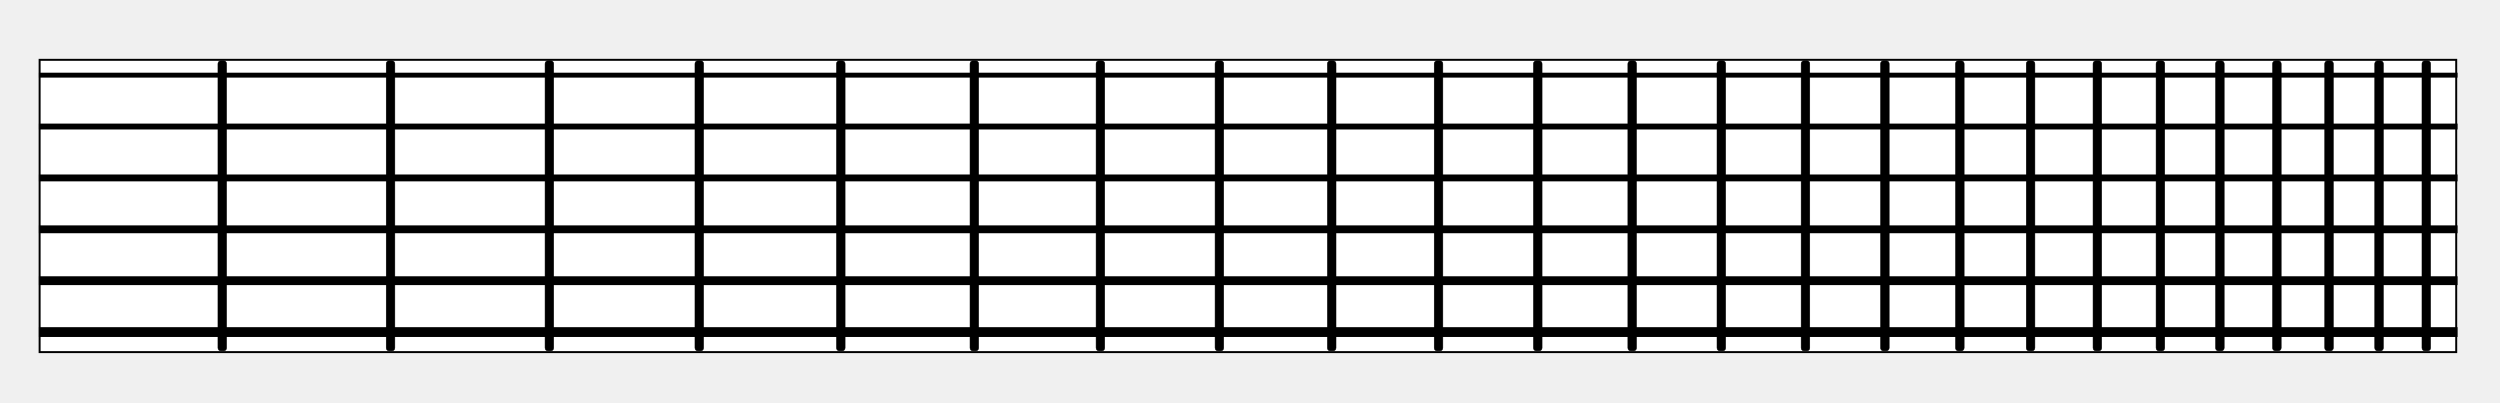
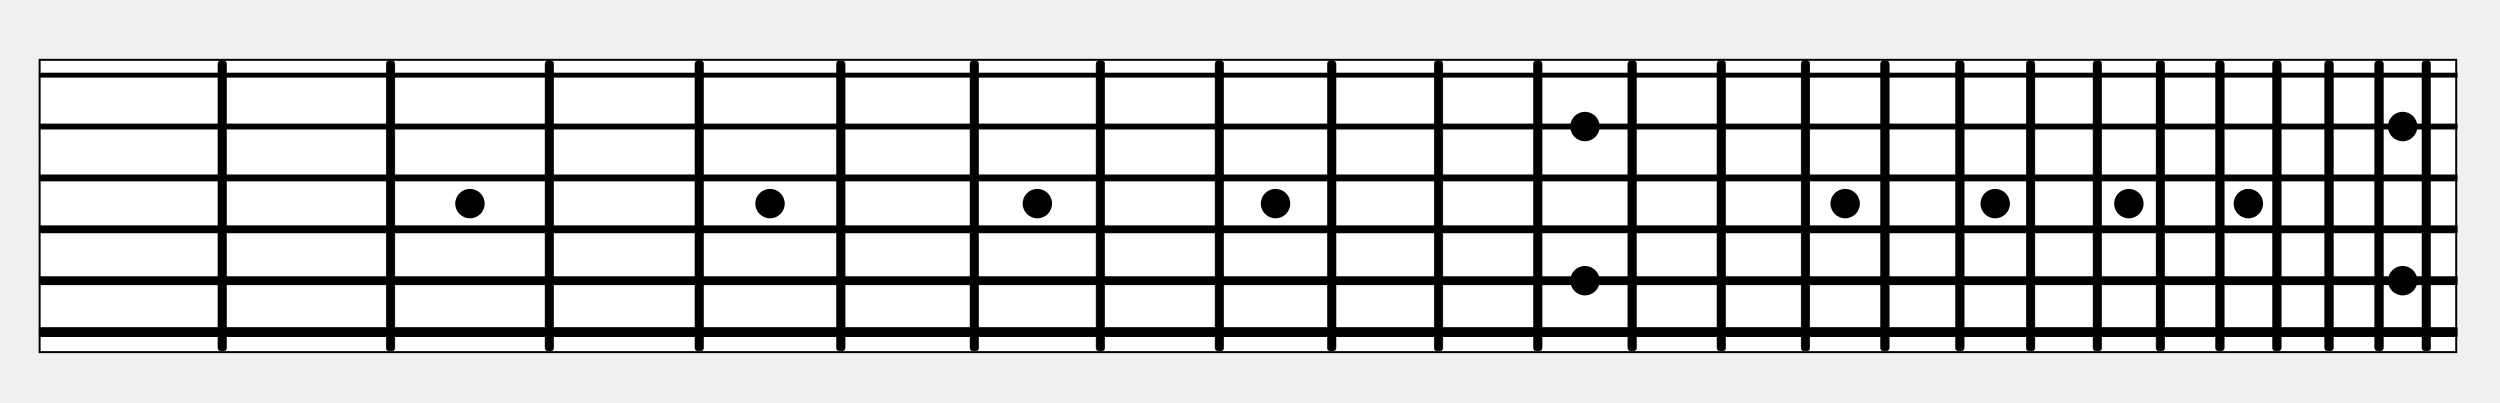
<svg xmlns="http://www.w3.org/2000/svg" xmlns:ns1="http://www.openswatchbook.org/uri/2009/osb" xmlns:xlink="http://www.w3.org/1999/xlink" width="509.777mm" height="82mm" viewBox="0 0 509.777 82" version="1.1" id="svg8">
  <defs id="defs2">
    <linearGradient id="linearGradient6300" ns1:paint="solid">
      <stop style="stop-color:#cccccc;stop-opacity:1;" offset="0" id="stop6298" />
    </linearGradient>
  </defs>
  <g id="layer1" transform="translate(0,-215)">
    <rect style="fill:#ffffff;stroke:#000000;stroke-width:0.401;stroke-miterlimit:4;stroke-dasharray:none;stroke-opacity:1" id="rect872" width="492.77" height="59.599" x="8.078" y="227.2" />
    <rect style="fill:#000000;fill-opacity:1;stroke:#000000;stroke-width:0.1;stroke-miterlimit:4;stroke-dasharray:none;stroke-opacity:1" id="rect6830" width="1.758" height="59.158" x="44.443" y="227.392" ry="0.6" />
    <use x="0" y="0" xlink:href="#rect6830" id="use6832" transform="translate(439.795,4.6261009e-4)" width="100%" height="100%" />
    <use x="0" y="0" xlink:href="#rect6830" id="use6834" transform="translate(429.594,9.9300948e-6)" width="100%" height="100%" />
    <use x="0" y="0" xlink:href="#rect6830" id="use6836" transform="translate(418.9567,4.6261009e-4)" width="100%" height="100%" />
    <use x="0" y="0" xlink:href="#rect6830" id="use6838" transform="translate(407.336,4.6261009e-4)" width="100%" height="100%" />
    <use x="0" y="0" xlink:href="#rect6830" id="use6840" transform="translate(395.205,4.6261009e-4)" width="100%" height="100%" />
    <use x="0" y="0" xlink:href="#rect6830" id="use6842" transform="translate(382.352,4.6261009e-4)" width="100%" height="100%" />
    <use x="0" y="0" xlink:href="#rect6830" id="use6844" transform="translate(368.735,4.6261009e-4)" width="100%" height="100%" />
    <use x="0" y="0" xlink:href="#rect6830" id="use6848" transform="translate(354.308,4.6261009e-4)" width="100%" height="100%" />
    <use x="0" y="0" xlink:href="#rect6830" id="use6850" transform="translate(339.024,9.9300948e-6)" width="100%" height="100%" />
    <use x="0" y="0" xlink:href="#rect6830" id="use6852" transform="translate(322.831,4.6261009e-4)" width="100%" height="100%" />
    <use x="0" y="0" xlink:href="#rect6830" id="use6854" transform="translate(305.675,4.6261009e-4)" width="100%" height="100%" />
    <use x="0" y="0" xlink:href="#rect6830" id="use6856" transform="translate(287.499,4.6261009e-4)" width="100%" height="100%" />
    <use x="0" y="0" xlink:href="#rect6830" id="use6858" transform="translate(268.242,4.6261009e-4)" width="100%" height="100%" />
    <use x="0" y="0" xlink:href="#rect6830" id="use6860" transform="translate(248.0107,4.6261009e-4)" width="100%" height="100%" />
    <use x="0" y="0" xlink:href="#rect6830" id="use6862" transform="translate(226.225,4.6261009e-4)" width="100%" height="100%" />
    <use x="0" y="0" xlink:href="#rect6830" id="use6864" transform="translate(203.324,4.6261009e-4)" width="100%" height="100%" />
    <use x="0" y="0" xlink:href="#rect6830" id="use6866" transform="translate(179.061,9.9300948e-6)" width="100%" height="100%" />
    <use x="0" y="0" xlink:href="#rect6830" id="use6868" transform="translate(153.356,4.6261009e-4)" width="100%" height="100%" />
    <use x="0" y="0" xlink:href="#rect6830" id="use6872" transform="translate(97.269,4.6261009e-4)" width="100%" height="100%" />
    <use x="0" y="0" xlink:href="#rect6830" id="use6874" transform="translate(66.7,4.6261009e-4)" width="100%" height="100%" />
    <use x="0" y="0" xlink:href="#rect6830" id="use6876" transform="translate(34.313,4.6261009e-4)" width="100%" height="100%" />
    <use x="0" y="0" xlink:href="#rect6830" id="use6878" transform="translate(126.122)" width="100%" height="100%" />
    <use x="0" y="0" xlink:href="#rect6830" id="use870" transform="translate(449.424,4.6261009e-4)" width="100%" height="100%" />
    <path style="fill:none;stroke:#000000;stroke-width:1;stroke-linecap:butt;stroke-linejoin:miter;stroke-miterlimit:4;stroke-dasharray:none;stroke-opacity:1" d="M 7.937,230.325 H 501.121" id="path894" />
    <path id="path908" d="M 7.937,282.713 H 501.121" style="fill:none;stroke:#000000;stroke-width:2;stroke-linecap:butt;stroke-linejoin:miter;stroke-miterlimit:4;stroke-dasharray:none;stroke-opacity:1" />
    <path id="path910" d="M 7.937,272.235 H 501.121" style="fill:none;stroke:#000000;stroke-width:1.8;stroke-linecap:butt;stroke-linejoin:miter;stroke-miterlimit:4;stroke-dasharray:none;stroke-opacity:1" />
    <path style="fill:none;stroke:#000000;stroke-width:1.6;stroke-linecap:butt;stroke-linejoin:miter;stroke-miterlimit:4;stroke-dasharray:none;stroke-opacity:1" d="M 7.937,261.758 H 501.121" id="path912" />
    <path id="path914" d="M 7.937,251.28 H 501.121" style="fill:none;stroke:#000000;stroke-width:1.4;stroke-linecap:butt;stroke-linejoin:miter;stroke-miterlimit:4;stroke-dasharray:none;stroke-opacity:1" />
    <path style="fill:none;stroke:#000000;stroke-width:1.2;stroke-linecap:butt;stroke-linejoin:miter;stroke-miterlimit:4;stroke-dasharray:none;stroke-opacity:1" d="M 7.937,240.803 H 501.121" id="path916" />
+     <circle style="fill:#000000;fill-opacity:1;stroke:#000000;stroke-width:0;stroke-miterlimit:4;stroke-dasharray:none;stroke-opacity:1" id="path1996" cx="95.828" cy="256.519" r="3" />
+     <use x="0" y="0" xlink:href="#path1996" id="use1998" transform="translate(61.189)" width="100%" height="100%" />
+     <use x="0" y="0" xlink:href="#path1996" id="use2000" transform="translate(115.702)" width="100%" height="100%" />
+     <use x="0" y="0" xlink:href="#path1996" id="use2002" transform="translate(164.268)" width="100%" height="100%" />
+     <use x="0" y="0" xlink:href="#path1996" id="use2004" transform="translate(227.364,15.71635)" width="100%" height="100%" />
+     <use x="0" y="0" xlink:href="#path1996" id="use2006" transform="translate(227.364,-15.71634)" width="100%" height="100%" />
+     <use x="0" y="0" xlink:href="#path1996" id="use2008" transform="translate(280.421)" width="100%" height="100%" />
+     <use x="0" y="0" xlink:href="#path1996" id="use2010" transform="translate(311.015)" width="100%" height="100%" />
+     <use x="0" y="0" xlink:href="#path1996" id="use2012" transform="translate(338.272)" width="100%" height="100%" />
+     <use x="0" y="0" xlink:href="#path1996" id="use2014" transform="translate(362.6398)" width="100%" height="100%" />
+     <use x="0" y="0" xlink:href="#path1996" id="use2016" transform="translate(394.103,15.71635)" width="100%" height="100%" />
+     <use x="0" y="0" xlink:href="#path1996" id="use2018" transform="translate(394.103,-15.71634)" width="100%" height="100%" />
  </g>
</svg>
